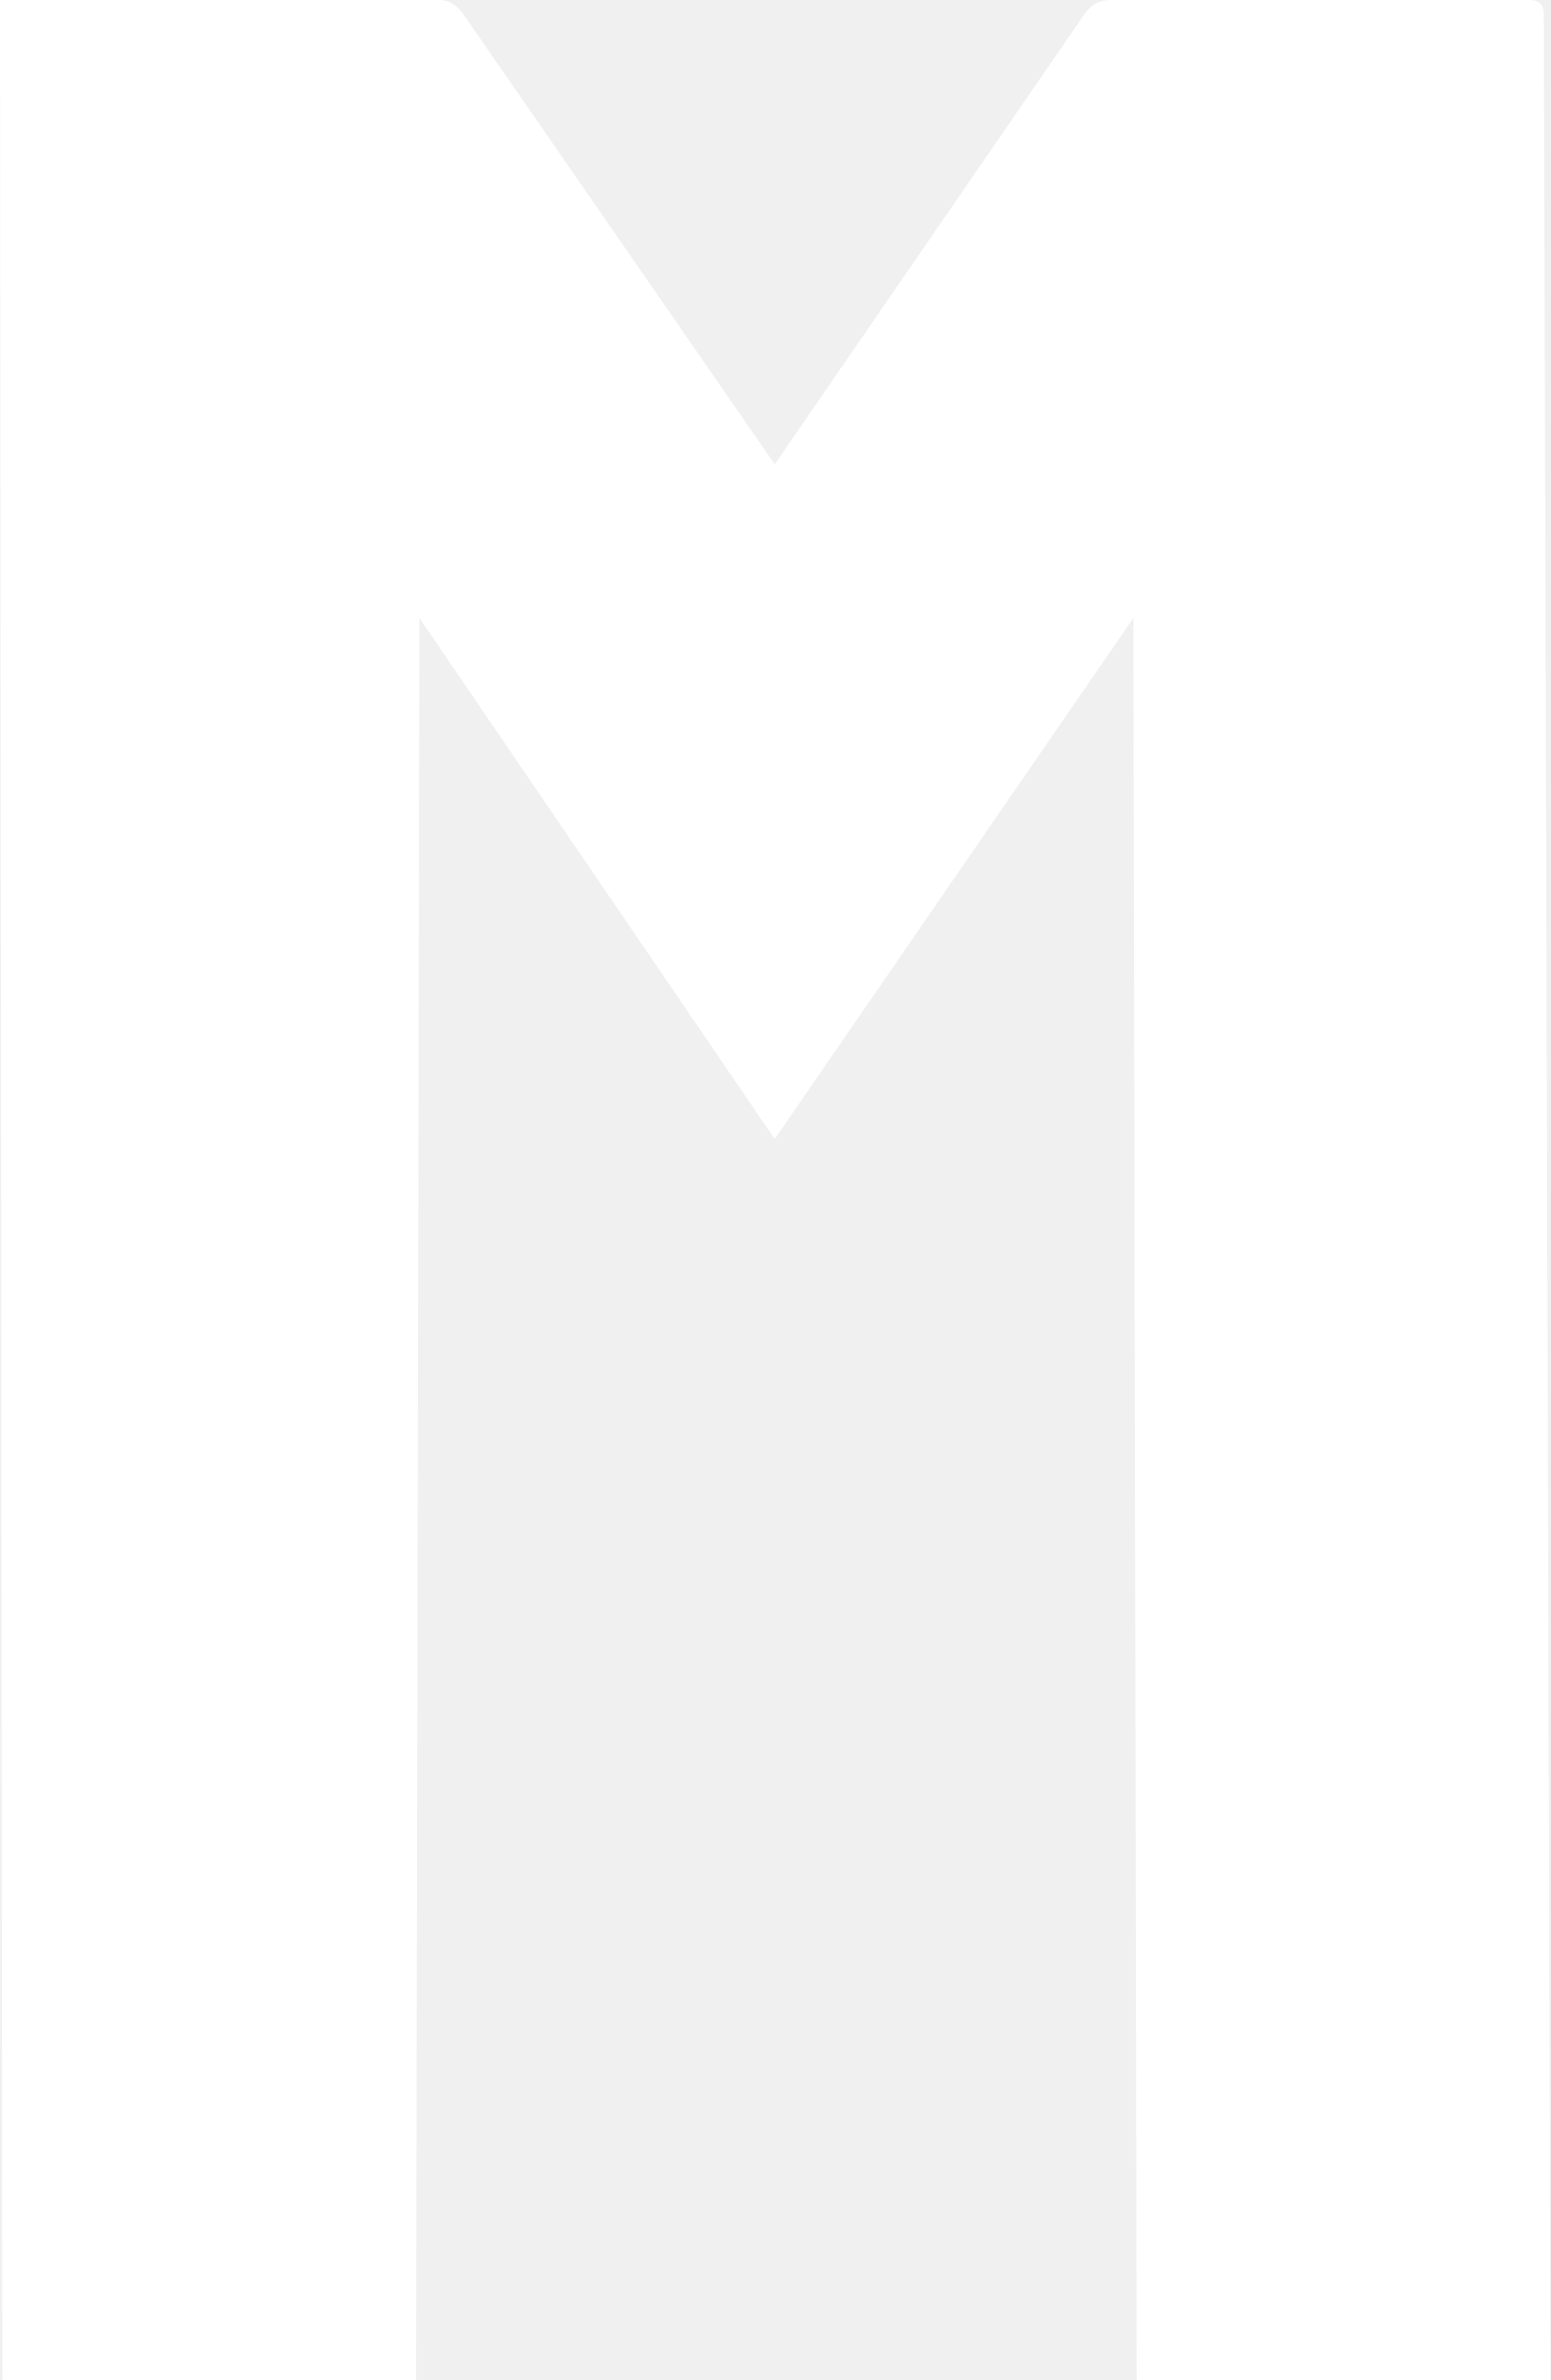
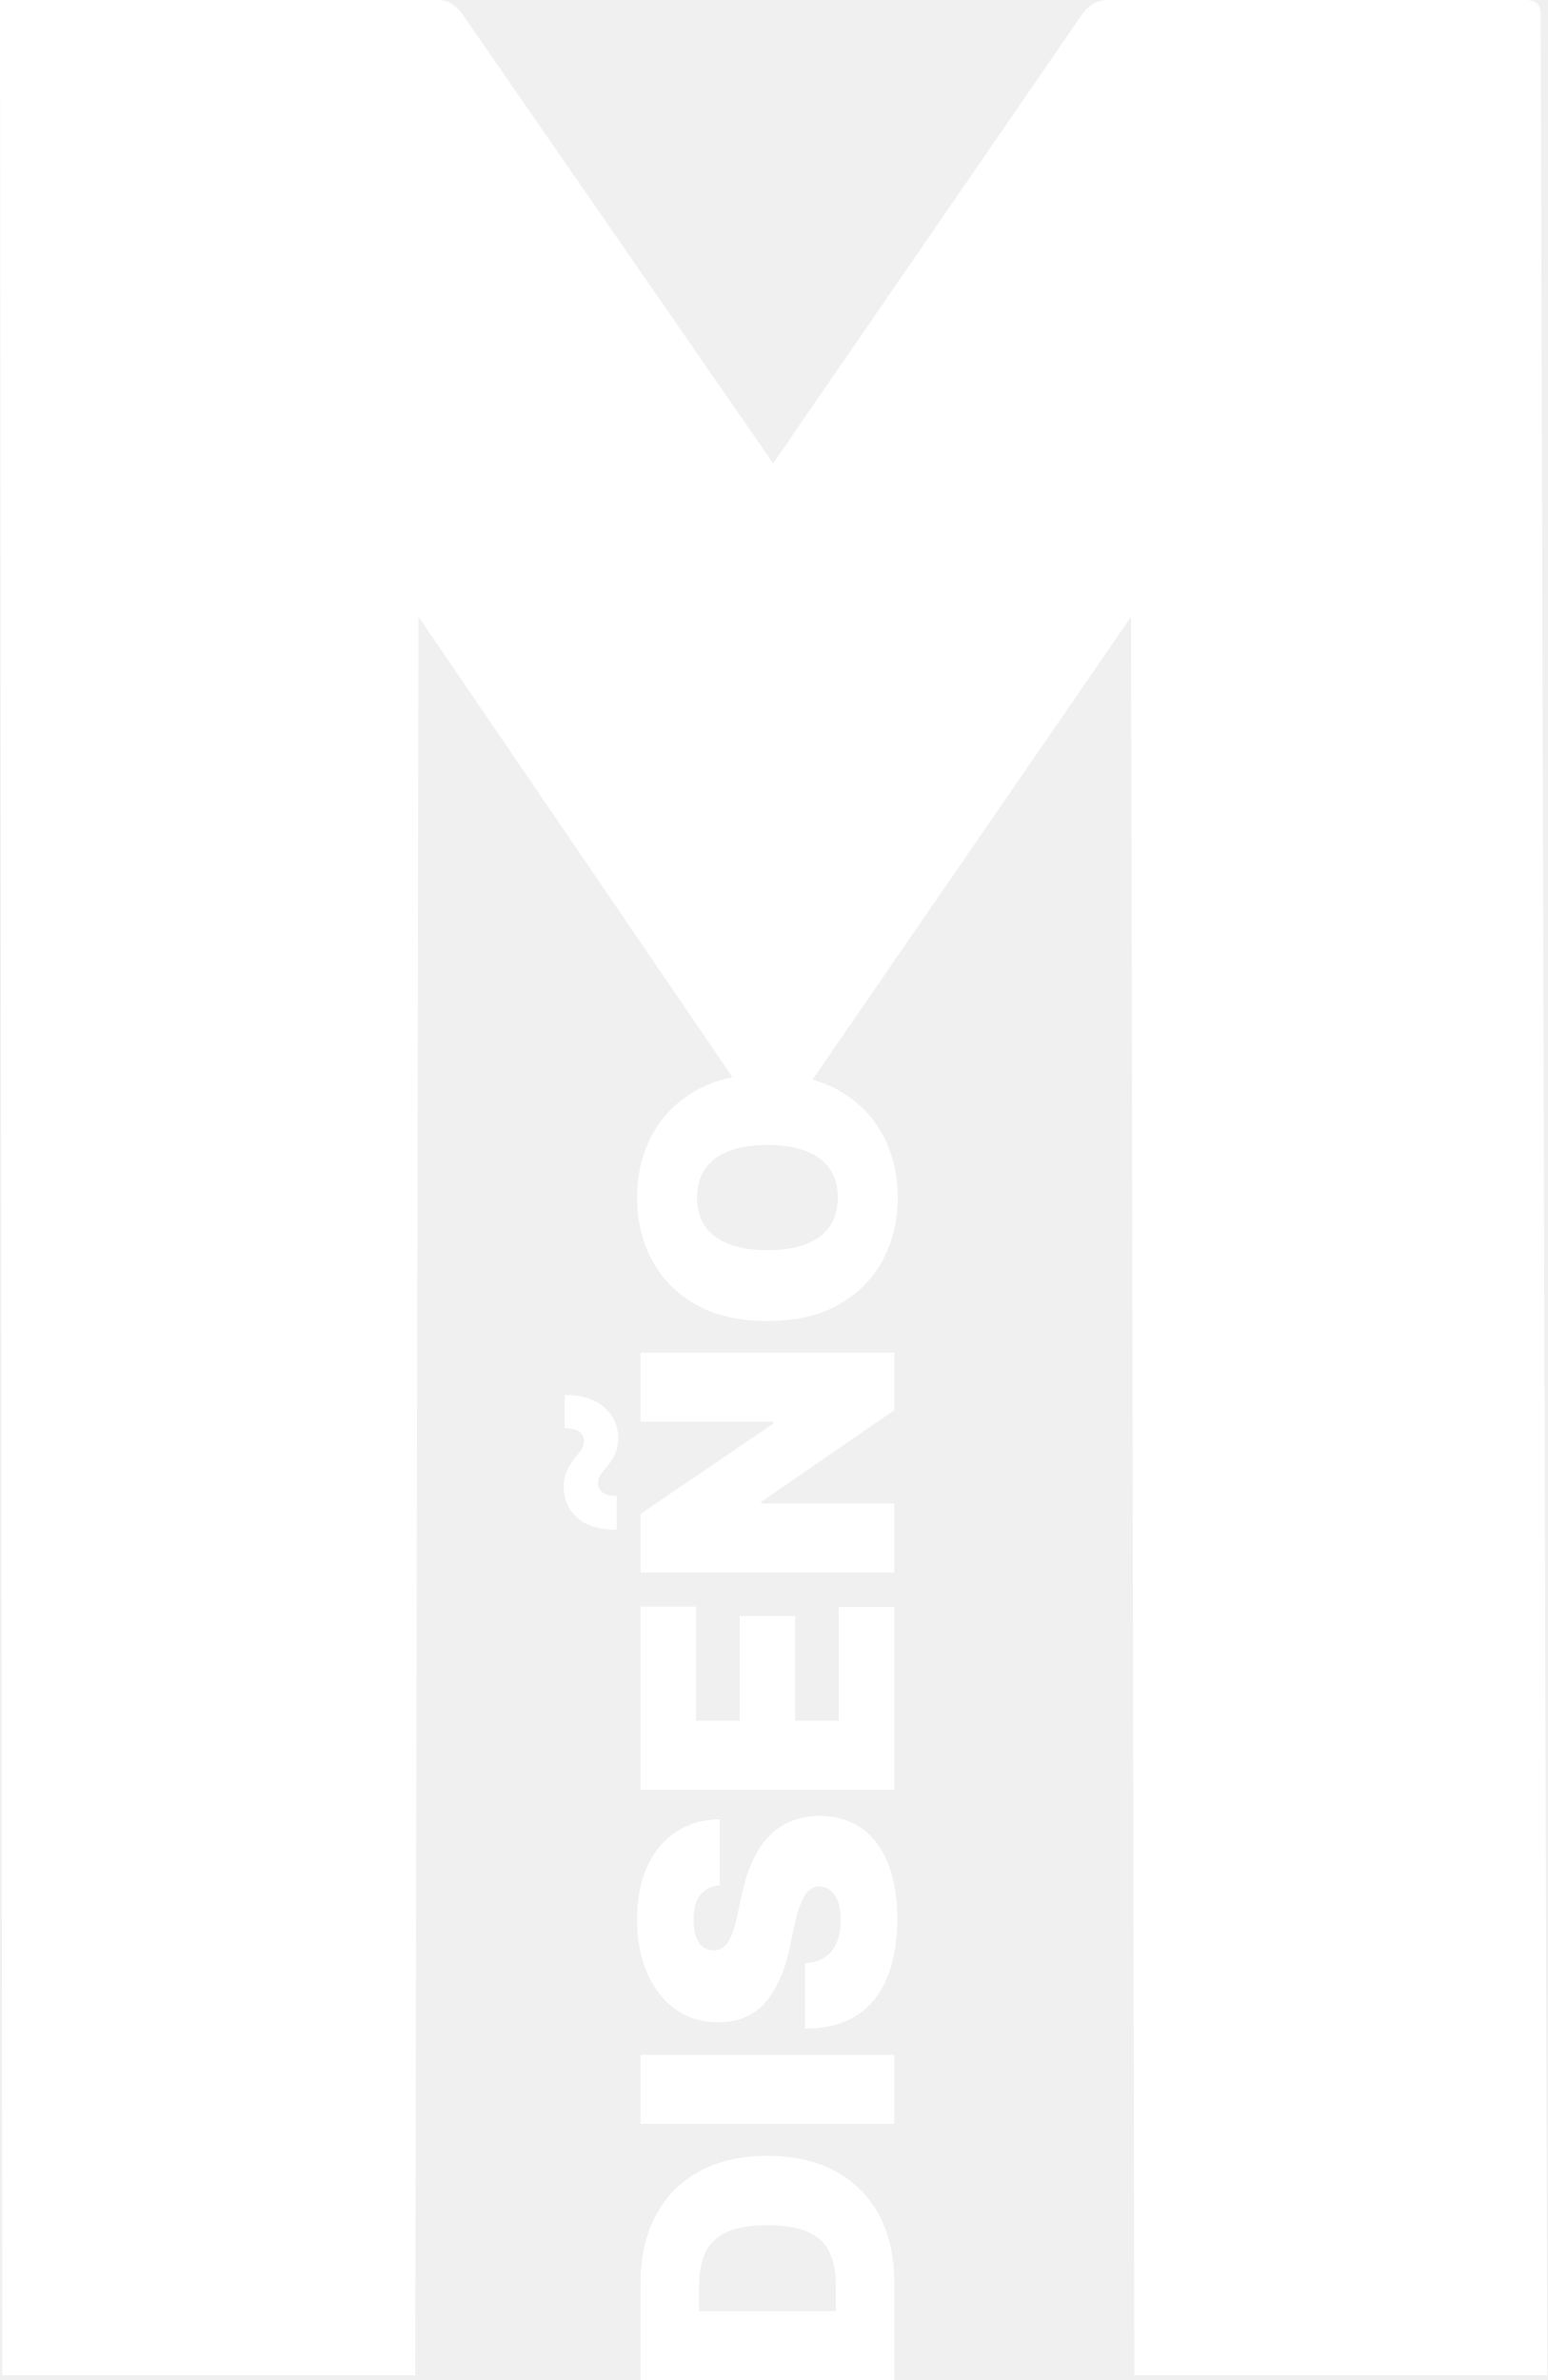
- <svg xmlns="http://www.w3.org/2000/svg" width="667" height="1024" viewBox="0 0 667 1024" fill="none">
+ <svg xmlns="http://www.w3.org/2000/svg" width="667" height="1026" viewBox="0 0 667 1026" fill="none">
  <path d="M178.983 1024H1L0 0H189.03C192.858 0 196.207 1.916 199.078 5.749L333.282 199.77L466.769 5.749C469.64 1.916 473.229 0 477.535 0H657.67C661.976 0 664.129 1.916 664.129 5.749L667 1024H489L487.582 265.881L333.282 490.083L180.418 265.881L178.983 1024Z" fill="white" />
+   <path d="M385.505 983.873L385.505 1026L276.116 1026L276.116 984.3C276.116 973.038 278.306 963.308 282.685 955.11C287.03 946.877 293.297 940.533 301.487 936.078C309.641 931.587 319.415 929.342 330.81 929.342C342.205 929.342 351.997 931.57 360.187 936.025C368.341 940.48 374.608 946.788 378.988 954.95C383.332 963.112 385.504 972.753 385.505 983.873ZM360.294 996.276L360.294 984.942C360.294 979.524 359.421 974.909 357.677 971.095C355.932 967.246 352.923 964.324 348.65 962.328C344.377 960.296 338.43 959.28 330.81 959.28C323.19 959.28 317.243 960.314 312.97 962.381C308.697 964.413 305.688 967.407 303.944 971.363C302.199 975.283 301.326 980.095 301.326 985.797L301.326 996.276L360.294 996.276Z" fill="white" />
+   <path d="M276.116 885.865L385.504 885.865L385.504 915.589L276.116 915.589L276.116 885.865Z" fill="white" />
+   <path d="M310.3 812.757C306.739 813.042 303.961 814.378 301.967 816.766C299.973 819.118 298.976 822.7 298.976 827.512C298.976 830.577 299.35 833.09 300.098 835.05C300.81 836.975 301.789 838.4 303.036 839.327C304.282 840.253 305.706 840.735 307.309 840.77C308.626 840.842 309.819 840.61 310.887 840.075C311.92 839.505 312.864 838.614 313.718 837.402C314.537 836.19 315.285 834.64 315.961 832.751C316.638 830.862 317.243 828.617 317.777 826.015L319.7 817.034C320.982 810.975 322.674 805.789 324.775 801.476C326.875 797.164 329.35 793.635 332.199 790.891C335.012 788.147 338.181 786.133 341.706 784.85C345.231 783.531 349.077 782.854 353.243 782.818C360.436 782.854 366.525 784.654 371.51 788.218C376.496 791.782 380.288 796.879 382.887 803.508C385.487 810.101 386.786 818.031 386.786 827.298C386.786 836.814 385.38 845.118 382.567 852.211C379.754 859.268 375.427 864.757 369.588 868.677C363.712 872.562 356.199 874.522 347.048 874.558L347.048 846.33C350.395 846.152 353.208 845.314 355.487 843.818C357.766 842.321 359.493 840.218 360.668 837.509C361.843 834.765 362.43 831.504 362.43 827.726C362.43 824.554 362.039 821.898 361.255 819.76C360.472 817.622 359.386 816 357.997 814.895C356.608 813.79 355.024 813.22 353.243 813.184C351.57 813.22 350.11 813.772 348.864 814.842C347.582 815.875 346.442 817.586 345.445 819.974C344.413 822.362 343.451 825.587 342.561 829.65L340.211 840.556C338.11 850.251 334.602 857.896 329.688 863.491C324.739 869.051 317.991 871.813 309.445 871.778C302.502 871.813 296.43 869.96 291.231 866.218C285.997 862.44 281.92 857.219 279 850.554C276.08 843.853 274.62 836.173 274.62 827.512C274.62 818.673 276.098 811.028 279.053 804.577C282.009 798.126 286.175 793.154 291.552 789.661C296.893 786.133 303.142 784.351 310.3 784.315L310.3 812.757Z" fill="white" />
+   <path d="M385.504 771.511L276.116 771.511L276.116 692.603L300.045 692.603L300.045 741.787L318.846 741.787L318.846 696.666L342.775 696.666L342.775 741.787L361.576 741.787L361.576 692.816L385.504 692.816L385.504 771.511Z" fill="white" />
+   <path d="M276.116 583.127L385.504 583.127L385.504 607.933L328.033 647.495L328.033 648.136L385.504 648.136L385.504 677.861L276.116 677.861L276.116 652.627L333.374 613.707L333.374 612.852L276.116 612.852L276.116 583.127ZM265.861 644.929L265.861 659.47C258.169 659.47 252.454 657.706 248.715 654.177C244.941 650.649 243.036 646.354 243 641.293C243 638.513 243.445 636.161 244.335 634.236C245.19 632.276 246.205 630.565 247.38 629.104C248.555 627.643 249.588 626.324 250.478 625.148C251.332 623.936 251.76 622.689 251.76 621.406C251.724 619.338 250.976 617.877 249.516 617.022C248.056 616.131 246.027 615.667 243.427 615.632L243.427 601.304C250.976 601.411 256.691 603.229 260.573 606.757C264.454 610.25 266.43 614.491 266.501 619.481C266.537 622.261 266.11 624.631 265.22 626.591C264.329 628.516 263.315 630.191 262.175 631.617C261 633.007 259.967 634.308 259.077 635.519C258.187 636.731 257.742 638.014 257.742 639.369C257.742 641.079 258.436 642.434 259.825 643.432C261.178 644.43 263.19 644.929 265.861 644.929Z" fill="white" />
+   <path d="M330.81 463C342.988 463 353.261 465.37 361.629 470.11C369.961 474.851 376.282 481.248 380.591 489.303C384.864 497.358 387 506.339 387 516.247C387 526.227 384.846 535.244 380.537 543.299C376.193 551.318 369.855 557.698 361.522 562.438C353.154 567.142 342.917 569.495 330.81 569.495C318.632 569.495 308.377 567.142 300.045 562.438C291.677 557.698 285.356 551.318 281.083 543.299C276.774 535.244 274.62 526.227 274.62 516.247C274.62 506.339 276.774 497.358 281.083 489.303C285.356 481.248 291.677 474.851 300.045 470.11C308.377 465.37 318.632 463 330.81 463ZM330.81 493.58C324.258 493.58 318.739 494.453 314.252 496.199C309.73 497.91 306.312 500.459 303.997 503.844C301.647 507.195 300.472 511.329 300.472 516.247C300.472 521.166 301.647 525.318 303.997 528.704C306.312 532.054 309.73 534.602 314.252 536.349C318.739 538.06 324.258 538.915 330.81 538.915C337.362 538.915 342.899 538.06 347.421 536.349C351.908 534.602 355.326 532.054 357.677 528.704C359.991 525.318 361.148 521.166 361.148 516.247C361.148 511.329 359.991 507.195 357.677 503.844C355.326 500.459 351.908 497.91 347.421 496.199C342.899 494.453 337.362 493.58 330.81 493.58Z" fill="white" />
</svg>
